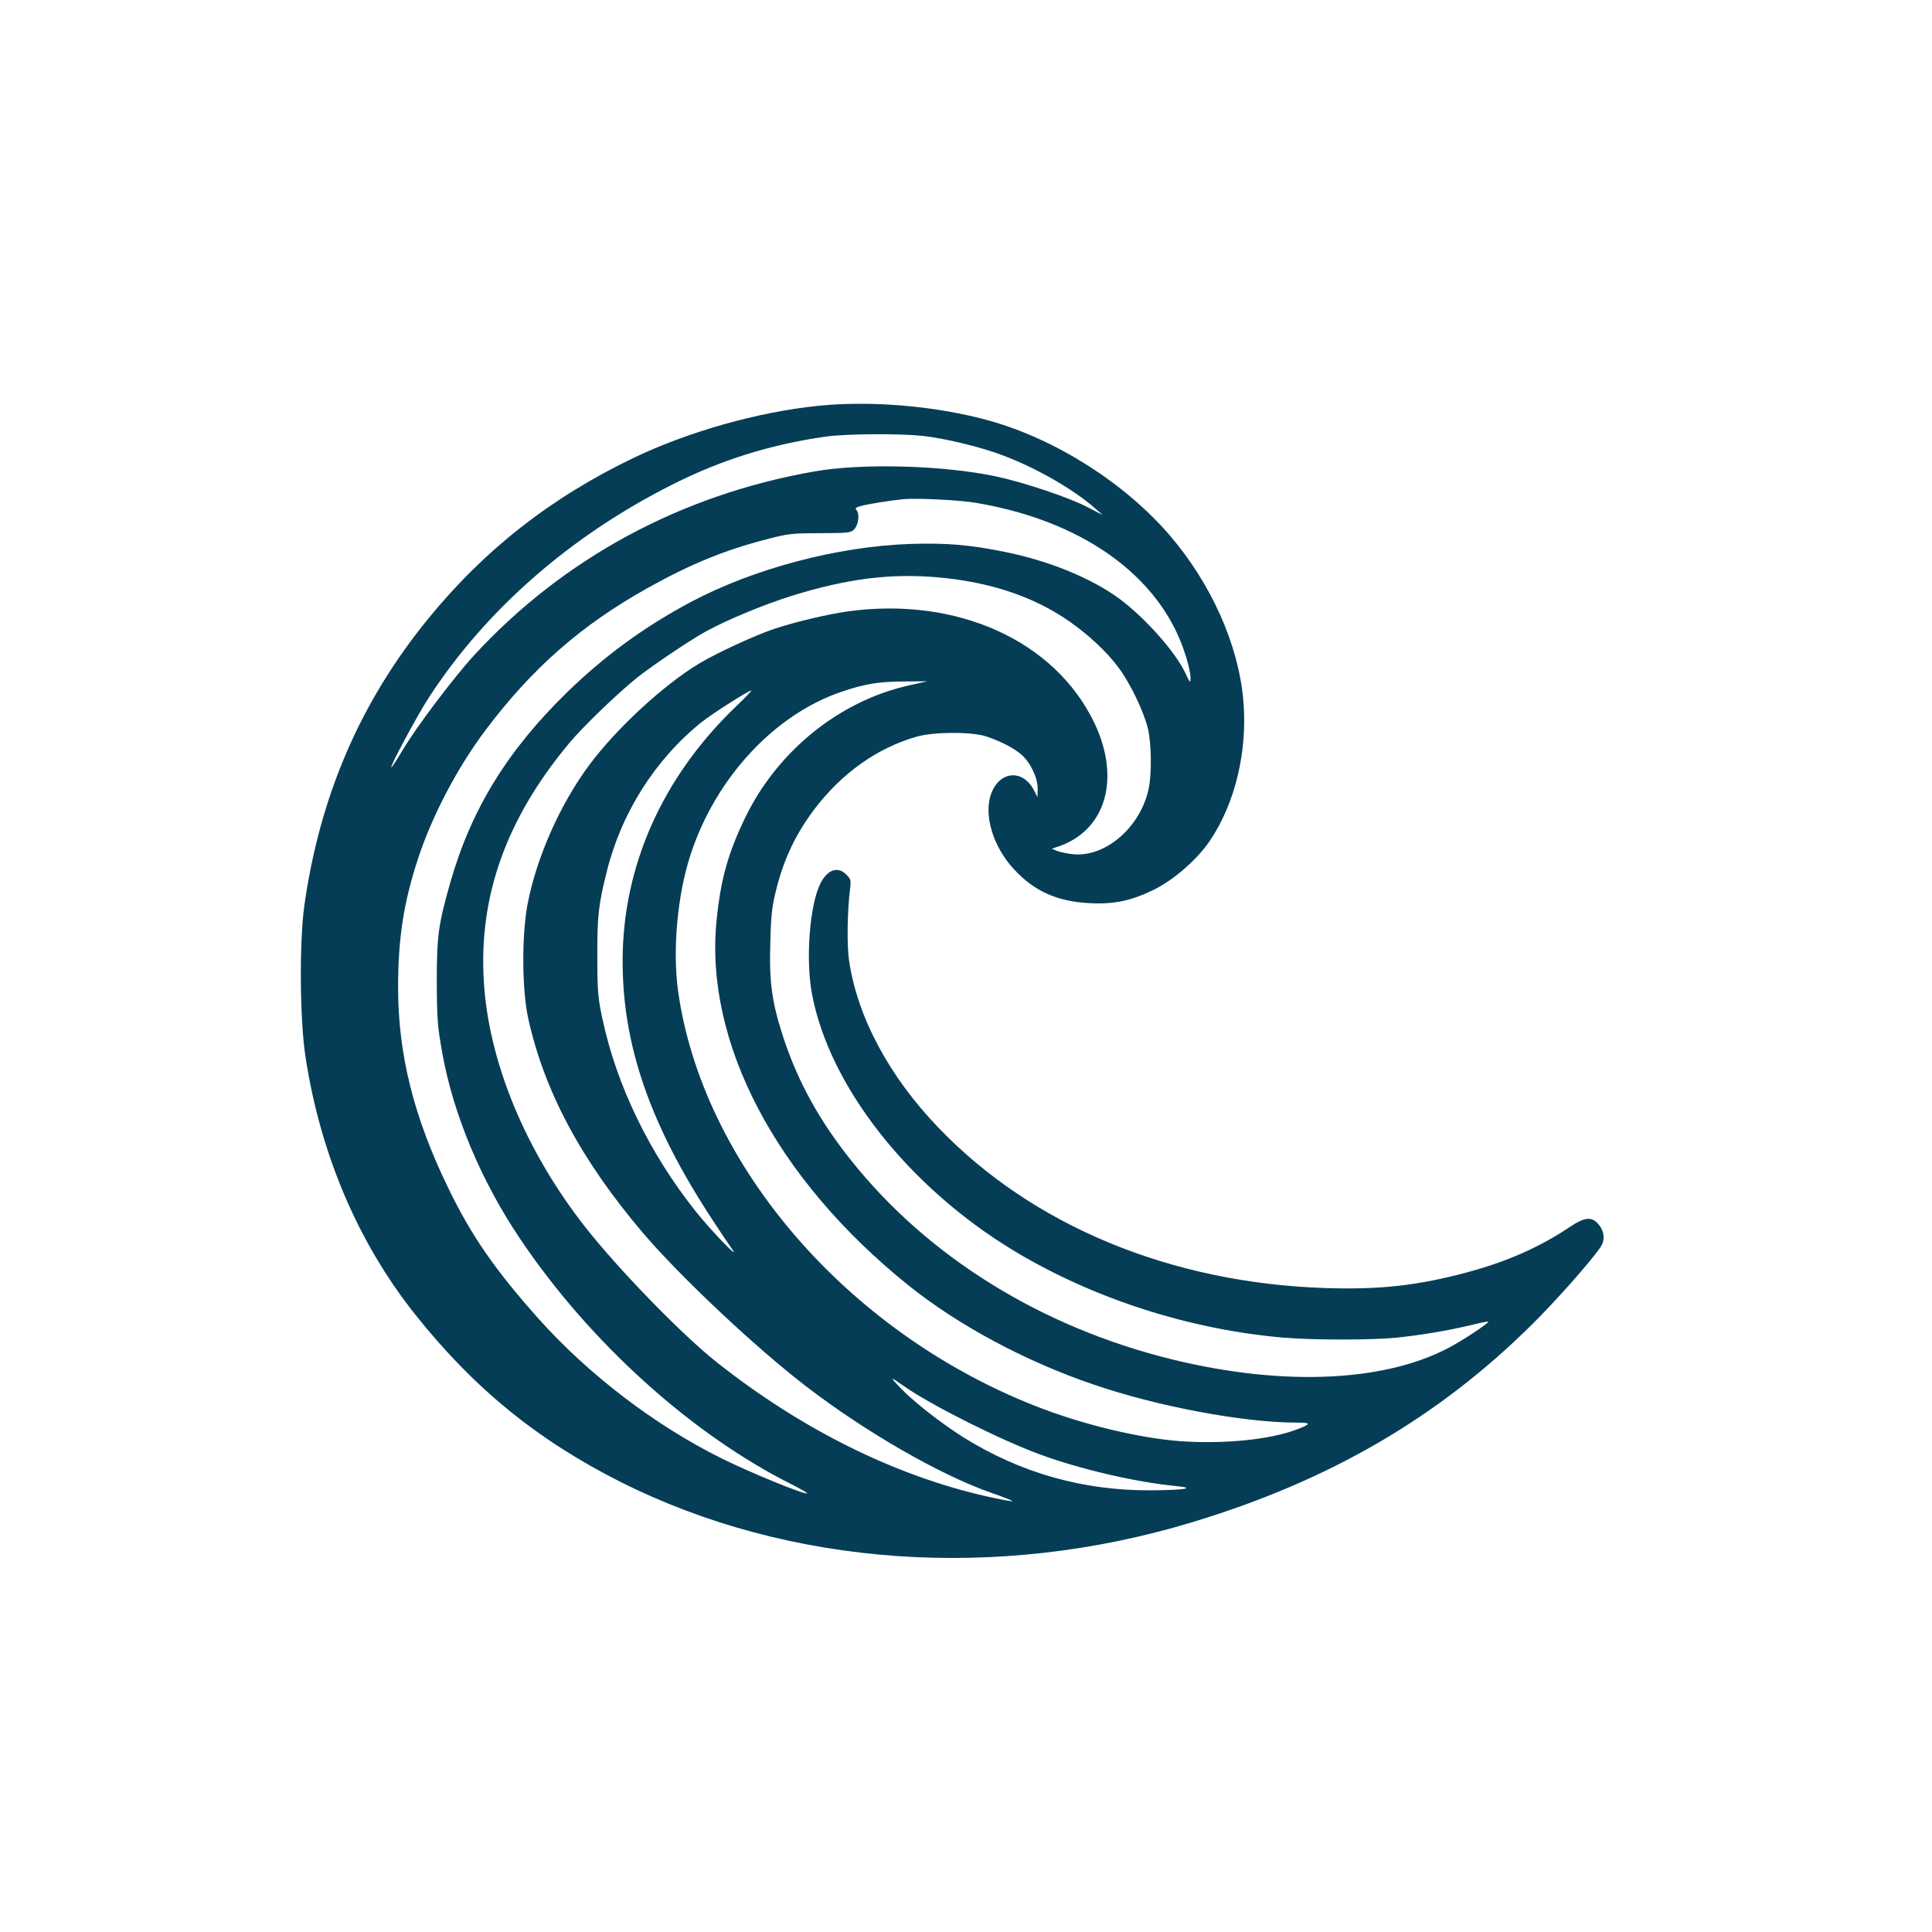
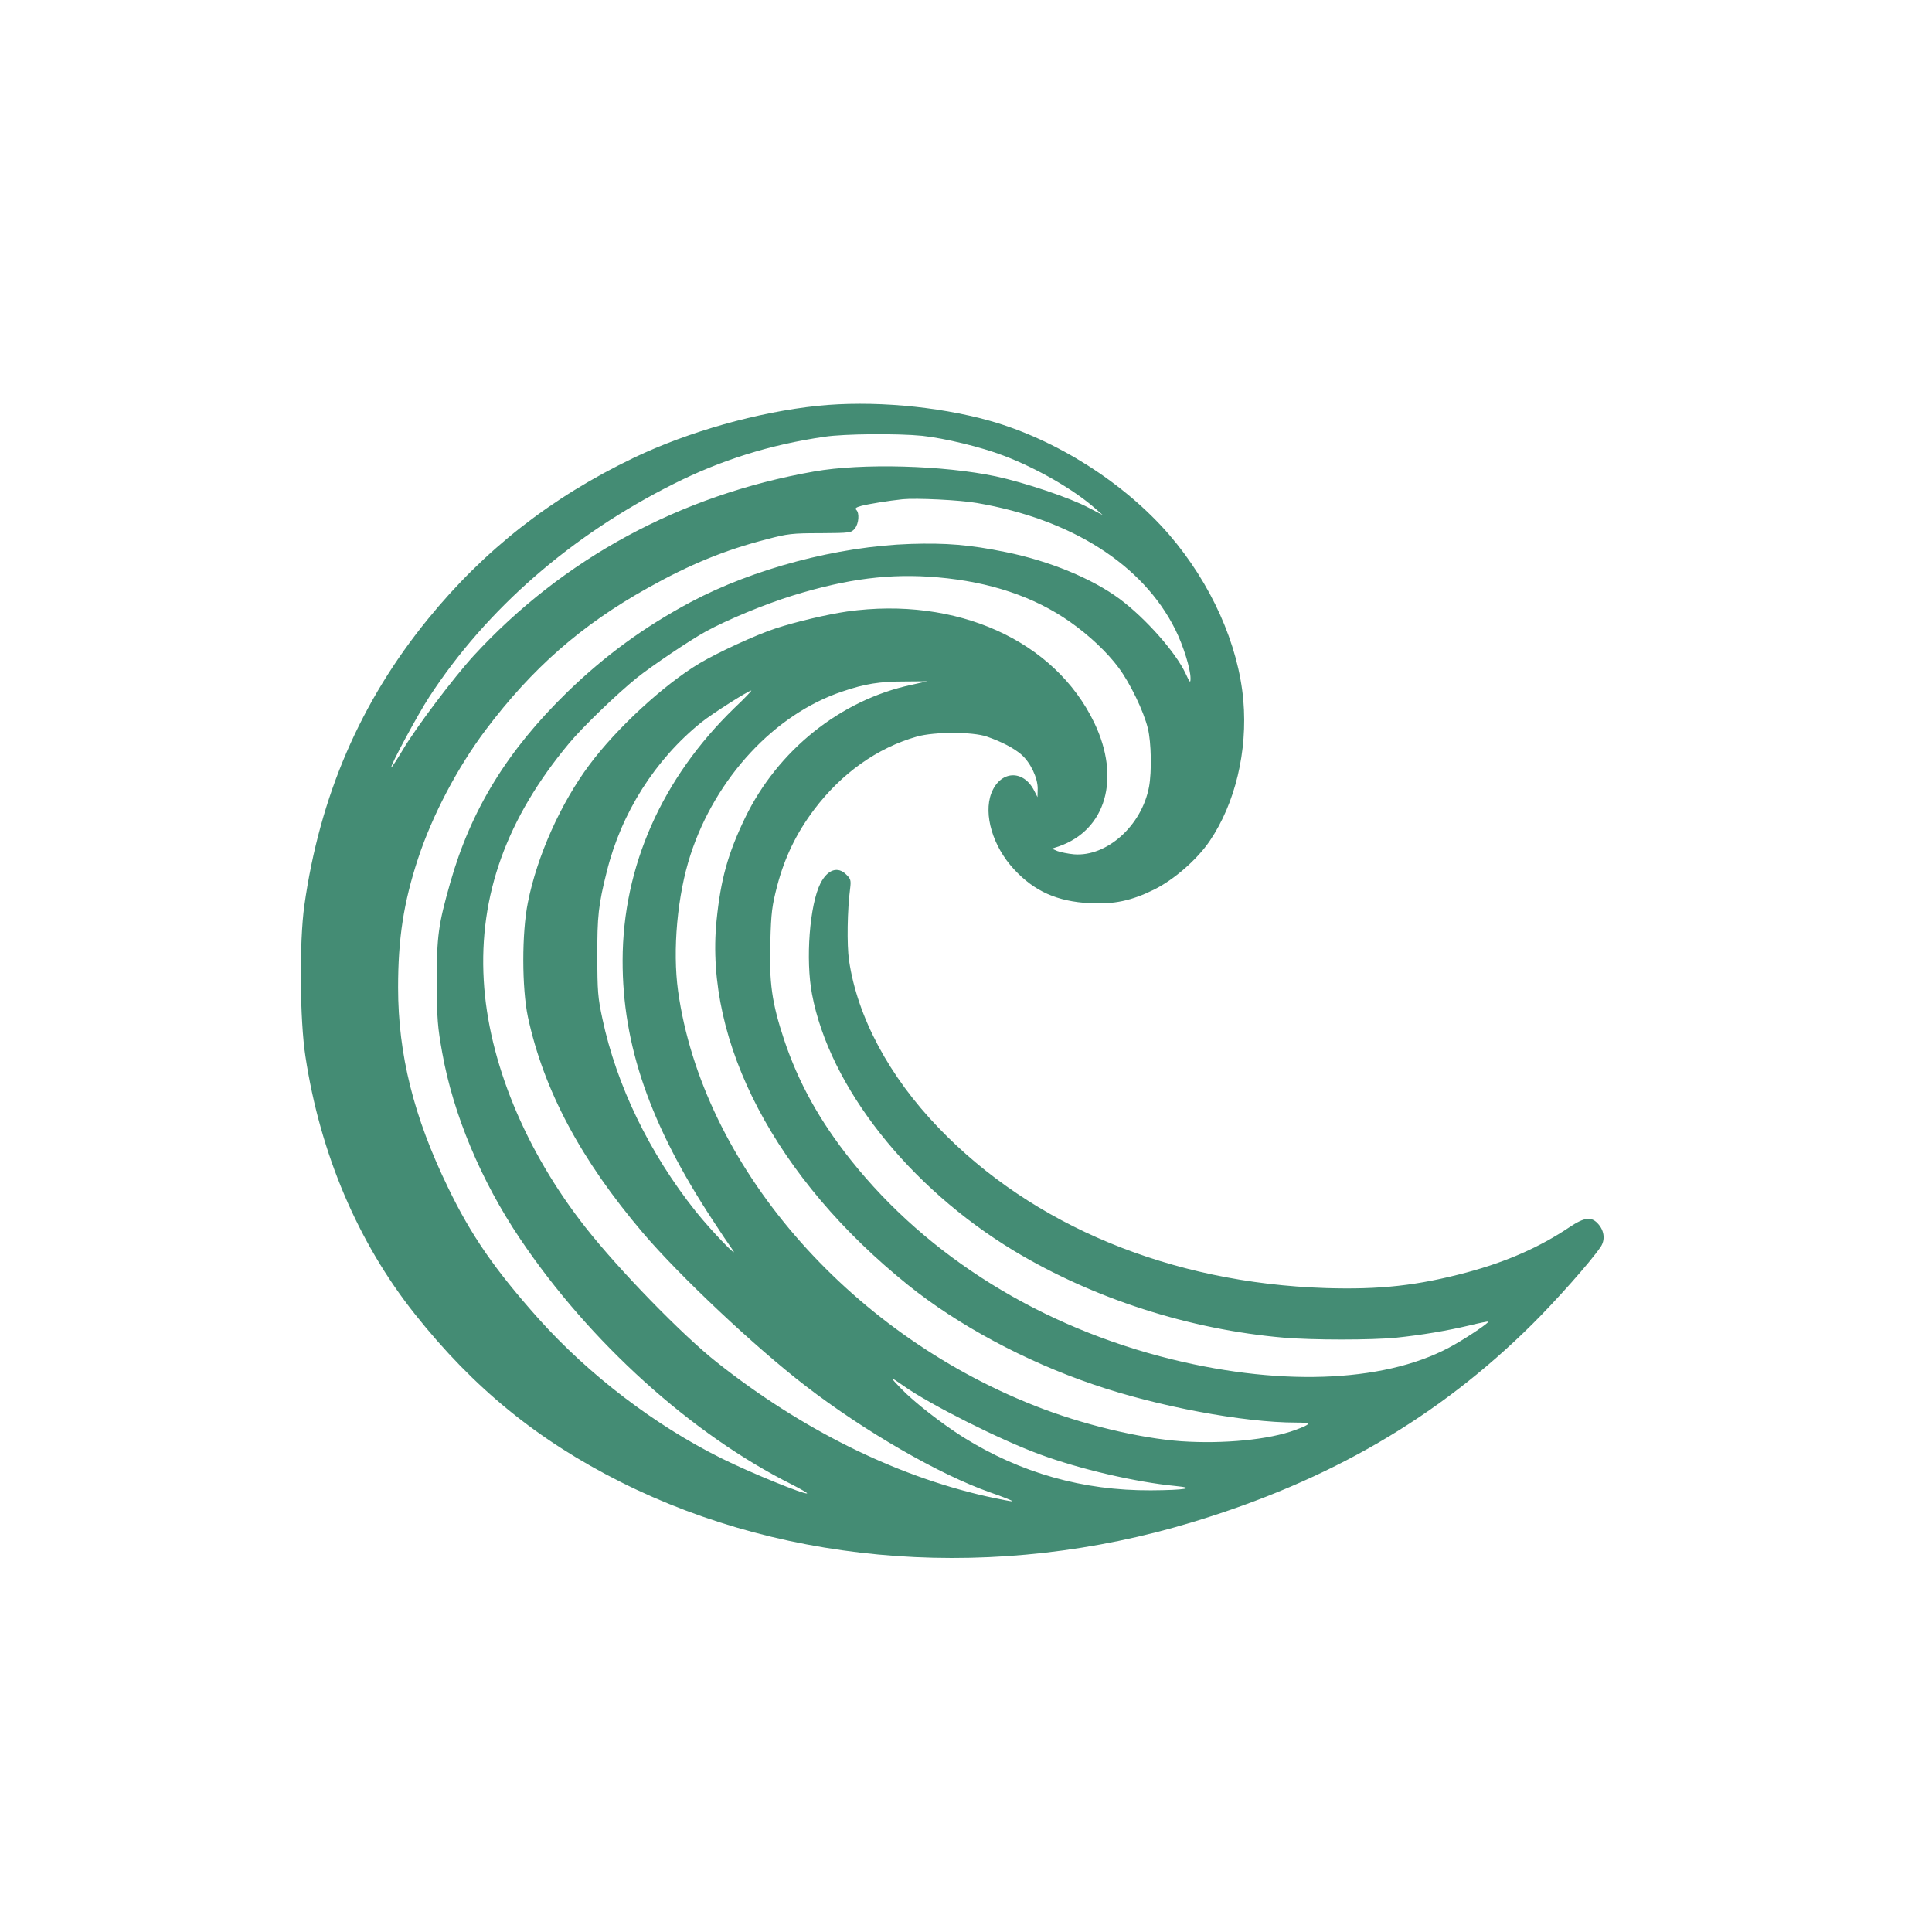
<svg xmlns="http://www.w3.org/2000/svg" version="1.0" width="1024pt" height="1024pt" viewBox="0 0 1024 1024" preserveAspectRatio="xMidYMid meet">
-   <g transform="translate(0,1024) scale(0.1,-0.1)" fill="#053d57" stroke="none">
+   <g transform="translate(0,1024) scale(0.1,-0.1)" fill="#448c74" stroke="none">
    <path d="M4335 8089 c-318 -33 -684 -136 -975 -275 -438 -210 -792 -487 -1091 -854 -359 -440 -574 -939 -656 -1520 -27 -193 -24 -607 6 -800 78 -514 278 -985 580 -1365 312 -393 650 -668 1091 -890 894 -449 1996 -526 3029 -213 728 220 1304 555 1803 1050 125 124 308 330 361 408 25 36 21 83 -9 119 -37 45 -74 41 -155 -13 -158 -106 -332 -183 -544 -240 -262 -70 -460 -92 -750 -83 -820 27 -1552 330 -2050 849 -263 273 -431 588 -475 888 -12 82 -9 269 6 382 5 41 3 50 -20 72 -45 46 -99 28 -137 -45 -58 -114 -80 -406 -45 -589 93 -490 512 -1022 1071 -1360 420 -253 929 -417 1430 -460 155 -13 464 -13 596 0 133 14 266 36 388 65 53 13 97 22 99 20 5 -5 -93 -72 -176 -120 -342 -199 -897 -228 -1500 -80 -692 170 -1294 543 -1702 1056 -165 207 -279 412 -355 641 -64 193 -79 301 -72 517 4 155 9 190 36 295 40 152 102 280 196 405 145 192 334 327 545 387 93 26 294 26 370 0 78 -27 144 -61 184 -96 48 -42 86 -123 86 -179 l-1 -46 -19 37 c-59 112 -180 103 -226 -17 -42 -112 8 -281 120 -402 108 -117 229 -171 401 -180 130 -7 222 13 342 72 105 52 228 159 295 258 135 199 201 476 178 744 -26 298 -171 621 -393 879 -238 275 -600 505 -952 604 -279 78 -627 108 -910 79z m553 -159 c120 -13 315 -60 431 -105 177 -67 373 -180 486 -280 l40 -35 -75 39 c-99 53 -342 134 -491 166 -279 59 -711 71 -964 26 -707 -124 -1330 -461 -1804 -976 -106 -116 -305 -379 -377 -501 -31 -52 -58 -93 -60 -91 -7 7 142 283 201 373 303 465 752 857 1295 1129 253 127 511 208 800 250 106 16 389 18 518 5z m290 -356 c502 -86 880 -327 1051 -670 43 -86 81 -209 81 -259 0 -27 -3 -25 -26 25 -52 112 -211 292 -349 395 -147 109 -373 202 -605 249 -191 39 -315 49 -505 43 -386 -13 -831 -131 -1164 -308 -247 -132 -454 -283 -655 -478 -317 -309 -510 -623 -620 -1011 -63 -222 -71 -281 -71 -525 1 -197 4 -236 29 -375 58 -326 206 -679 412 -985 368 -548 910 -1038 1443 -1304 45 -23 81 -44 79 -46 -9 -10 -307 112 -455 186 -354 176 -703 443 -969 740 -230 258 -357 441 -479 694 -182 374 -265 707 -265 1061 0 260 29 450 106 684 76 230 208 481 358 681 247 328 507 556 858 752 225 126 410 202 633 259 109 29 134 32 283 32 160 1 164 2 183 25 21 26 25 81 8 98 -9 9 -2 14 27 22 39 10 143 27 219 35 71 7 303 -4 393 -20z m-208 -394 c277 -24 512 -103 700 -235 104 -73 199 -163 259 -244 61 -82 133 -231 155 -322 18 -74 21 -229 6 -310 -39 -206 -224 -371 -398 -357 -32 3 -70 11 -87 17 l-30 13 37 12 c250 87 329 361 188 655 -210 437 -730 671 -1310 590 -103 -15 -267 -53 -380 -90 -104 -34 -305 -127 -403 -185 -191 -115 -439 -344 -584 -539 -151 -203 -276 -481 -325 -728 -33 -162 -32 -455 0 -607 84 -389 281 -758 610 -1145 196 -230 593 -604 862 -811 313 -241 708 -469 978 -564 67 -23 121 -45 118 -47 -2 -2 -66 10 -142 27 -486 111 -978 356 -1424 709 -184 145 -521 492 -697 716 -320 407 -515 882 -539 1309 -26 450 121 859 452 1256 73 88 254 262 359 347 79 63 282 200 366 246 113 62 313 145 462 191 289 89 517 118 767 96z m-140 -570 c-375 -80 -708 -347 -881 -705 -91 -189 -129 -326 -151 -543 -65 -647 315 -1370 1015 -1933 262 -211 620 -404 982 -527 337 -116 796 -202 1074 -202 84 0 84 -7 -3 -39 -140 -52 -380 -75 -605 -60 -222 16 -526 89 -776 188 -998 393 -1762 1281 -1891 2198 -30 218 -4 509 66 723 133 408 447 746 805 865 120 41 198 53 330 53 l120 1 -85 -19z m-937 -122 c-384 -372 -592 -840 -593 -1338 -1 -449 145 -871 476 -1375 39 -60 86 -130 104 -155 50 -70 -111 97 -193 200 -245 308 -419 667 -494 1020 -24 111 -27 147 -27 330 -1 213 6 275 50 450 77 312 257 595 502 792 59 47 248 167 264 168 4 0 -36 -42 -89 -92z m897 -3594 c140 -99 510 -285 720 -362 213 -79 512 -148 720 -168 114 -11 53 -22 -130 -23 -360 -2 -691 92 -994 281 -114 72 -261 186 -331 259 -62 64 -60 66 15 13z" />
  </g>
</svg>
